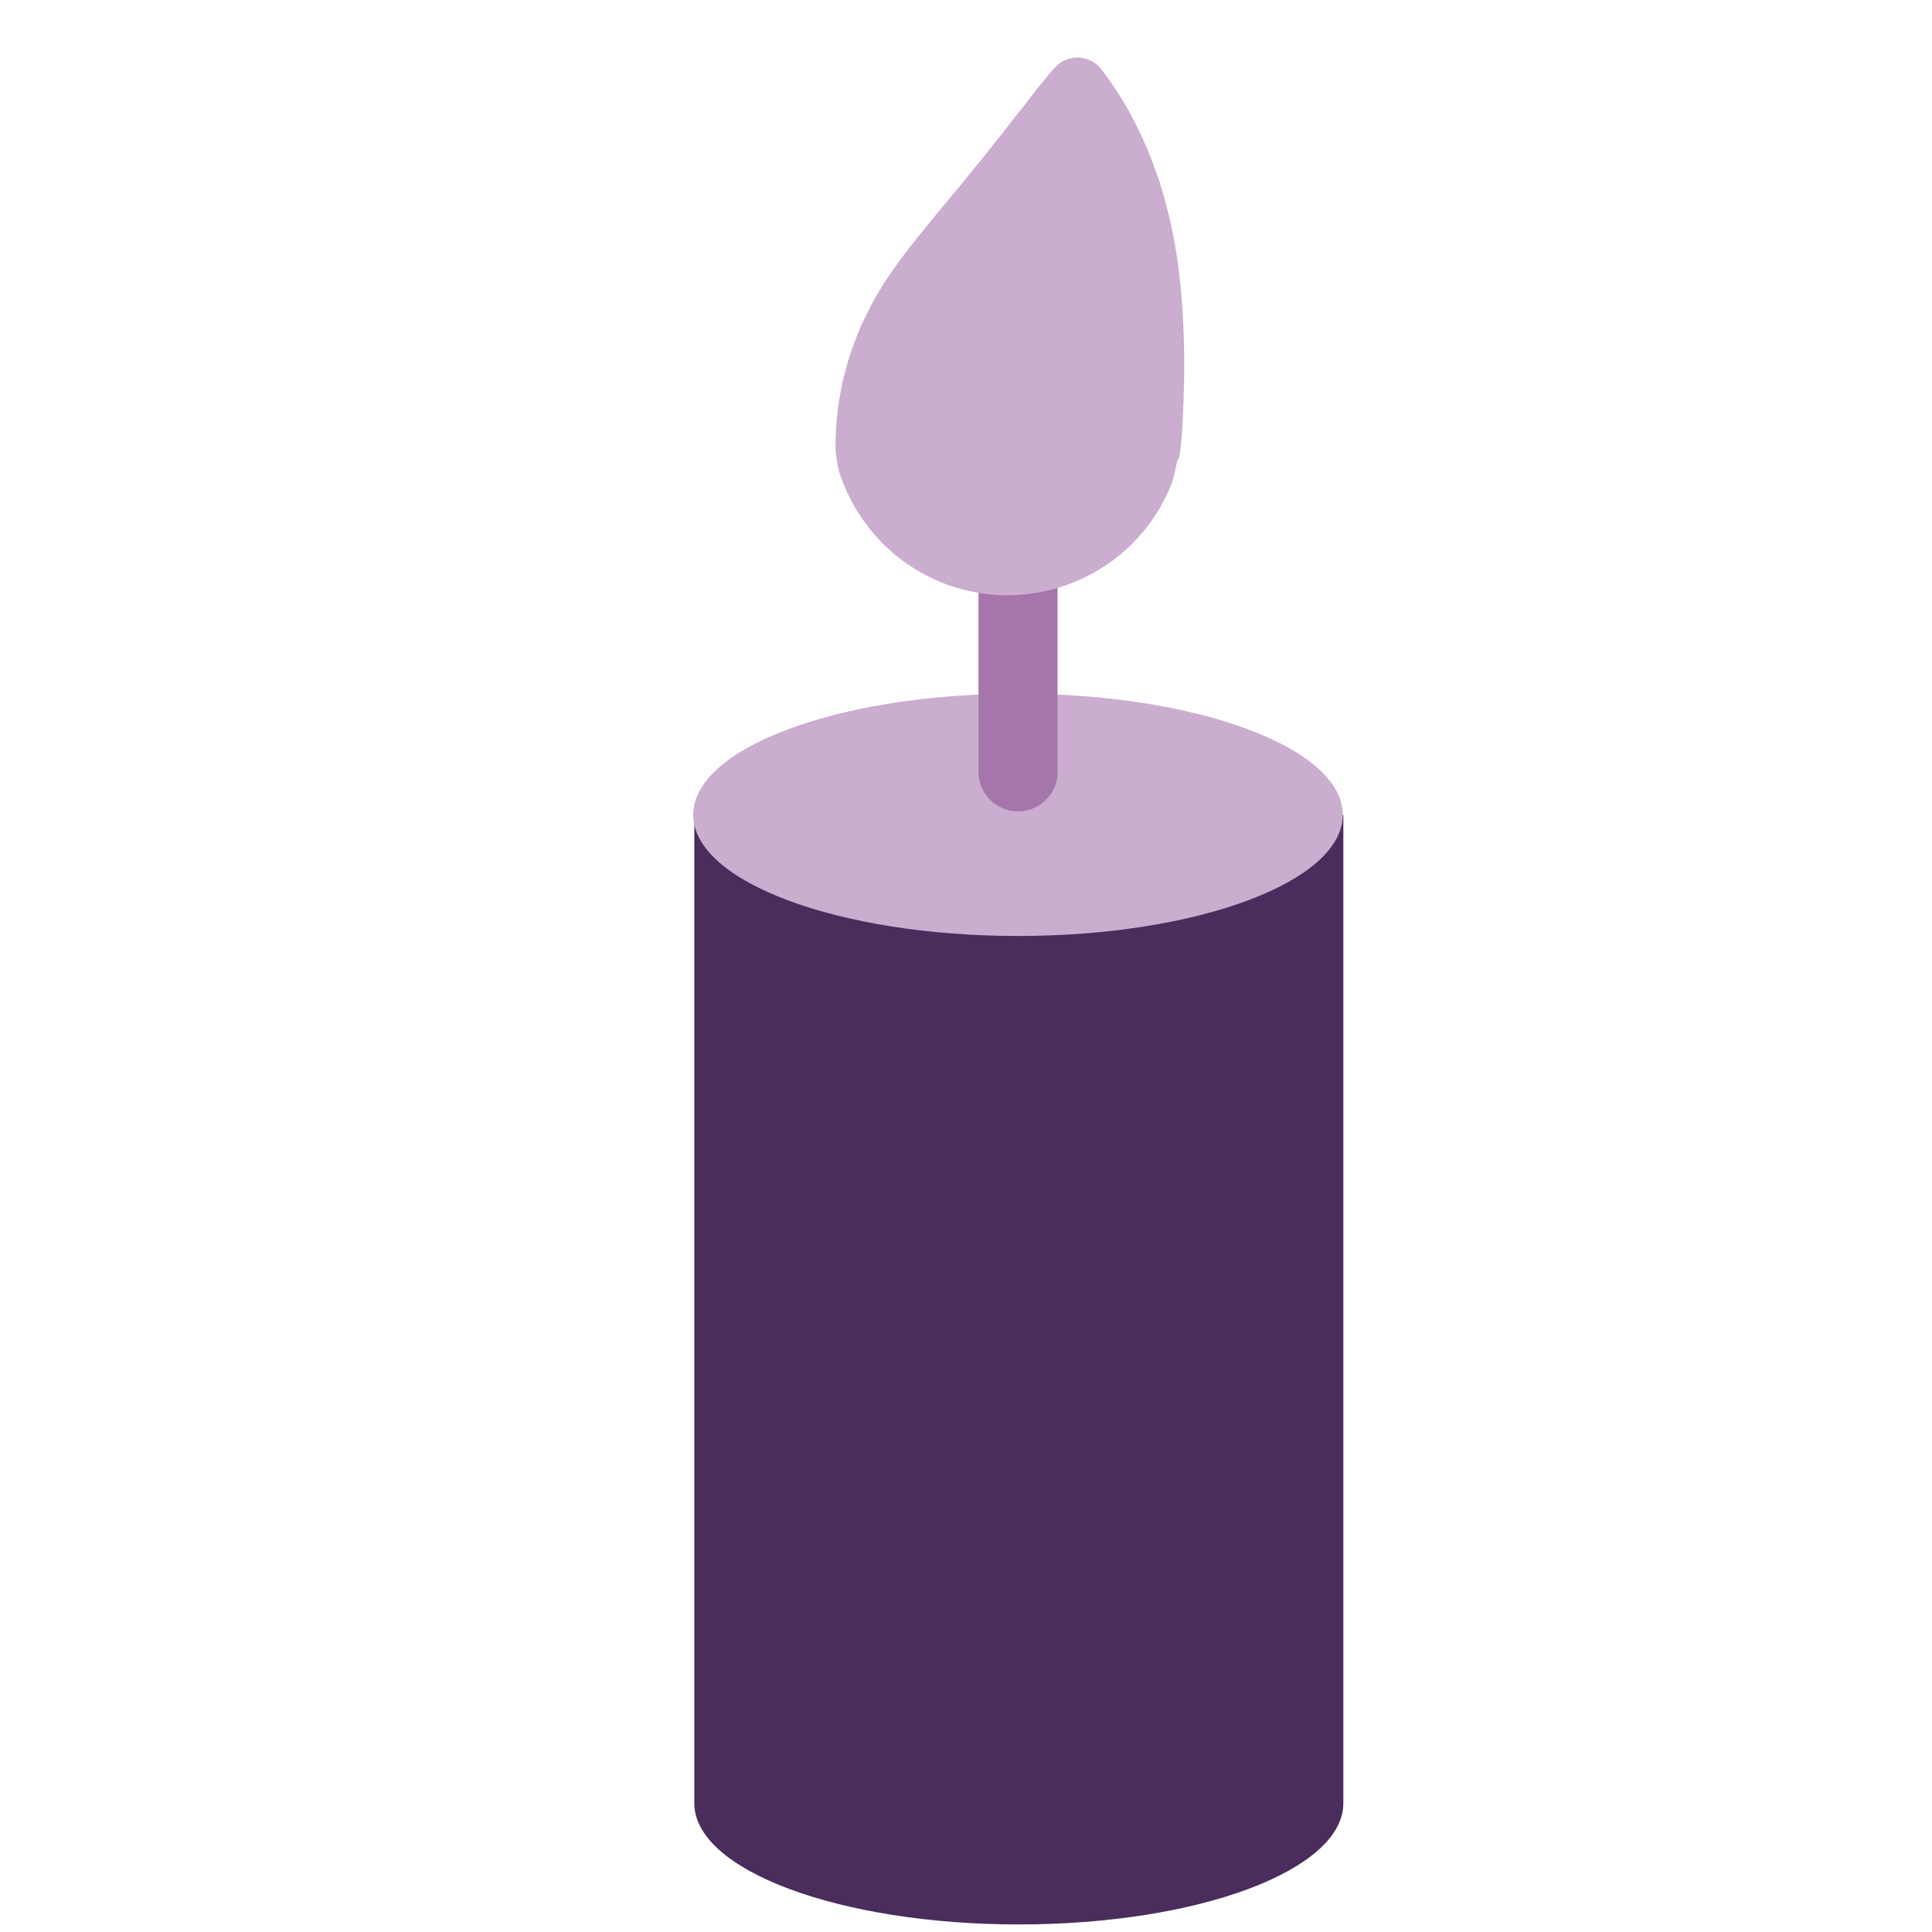
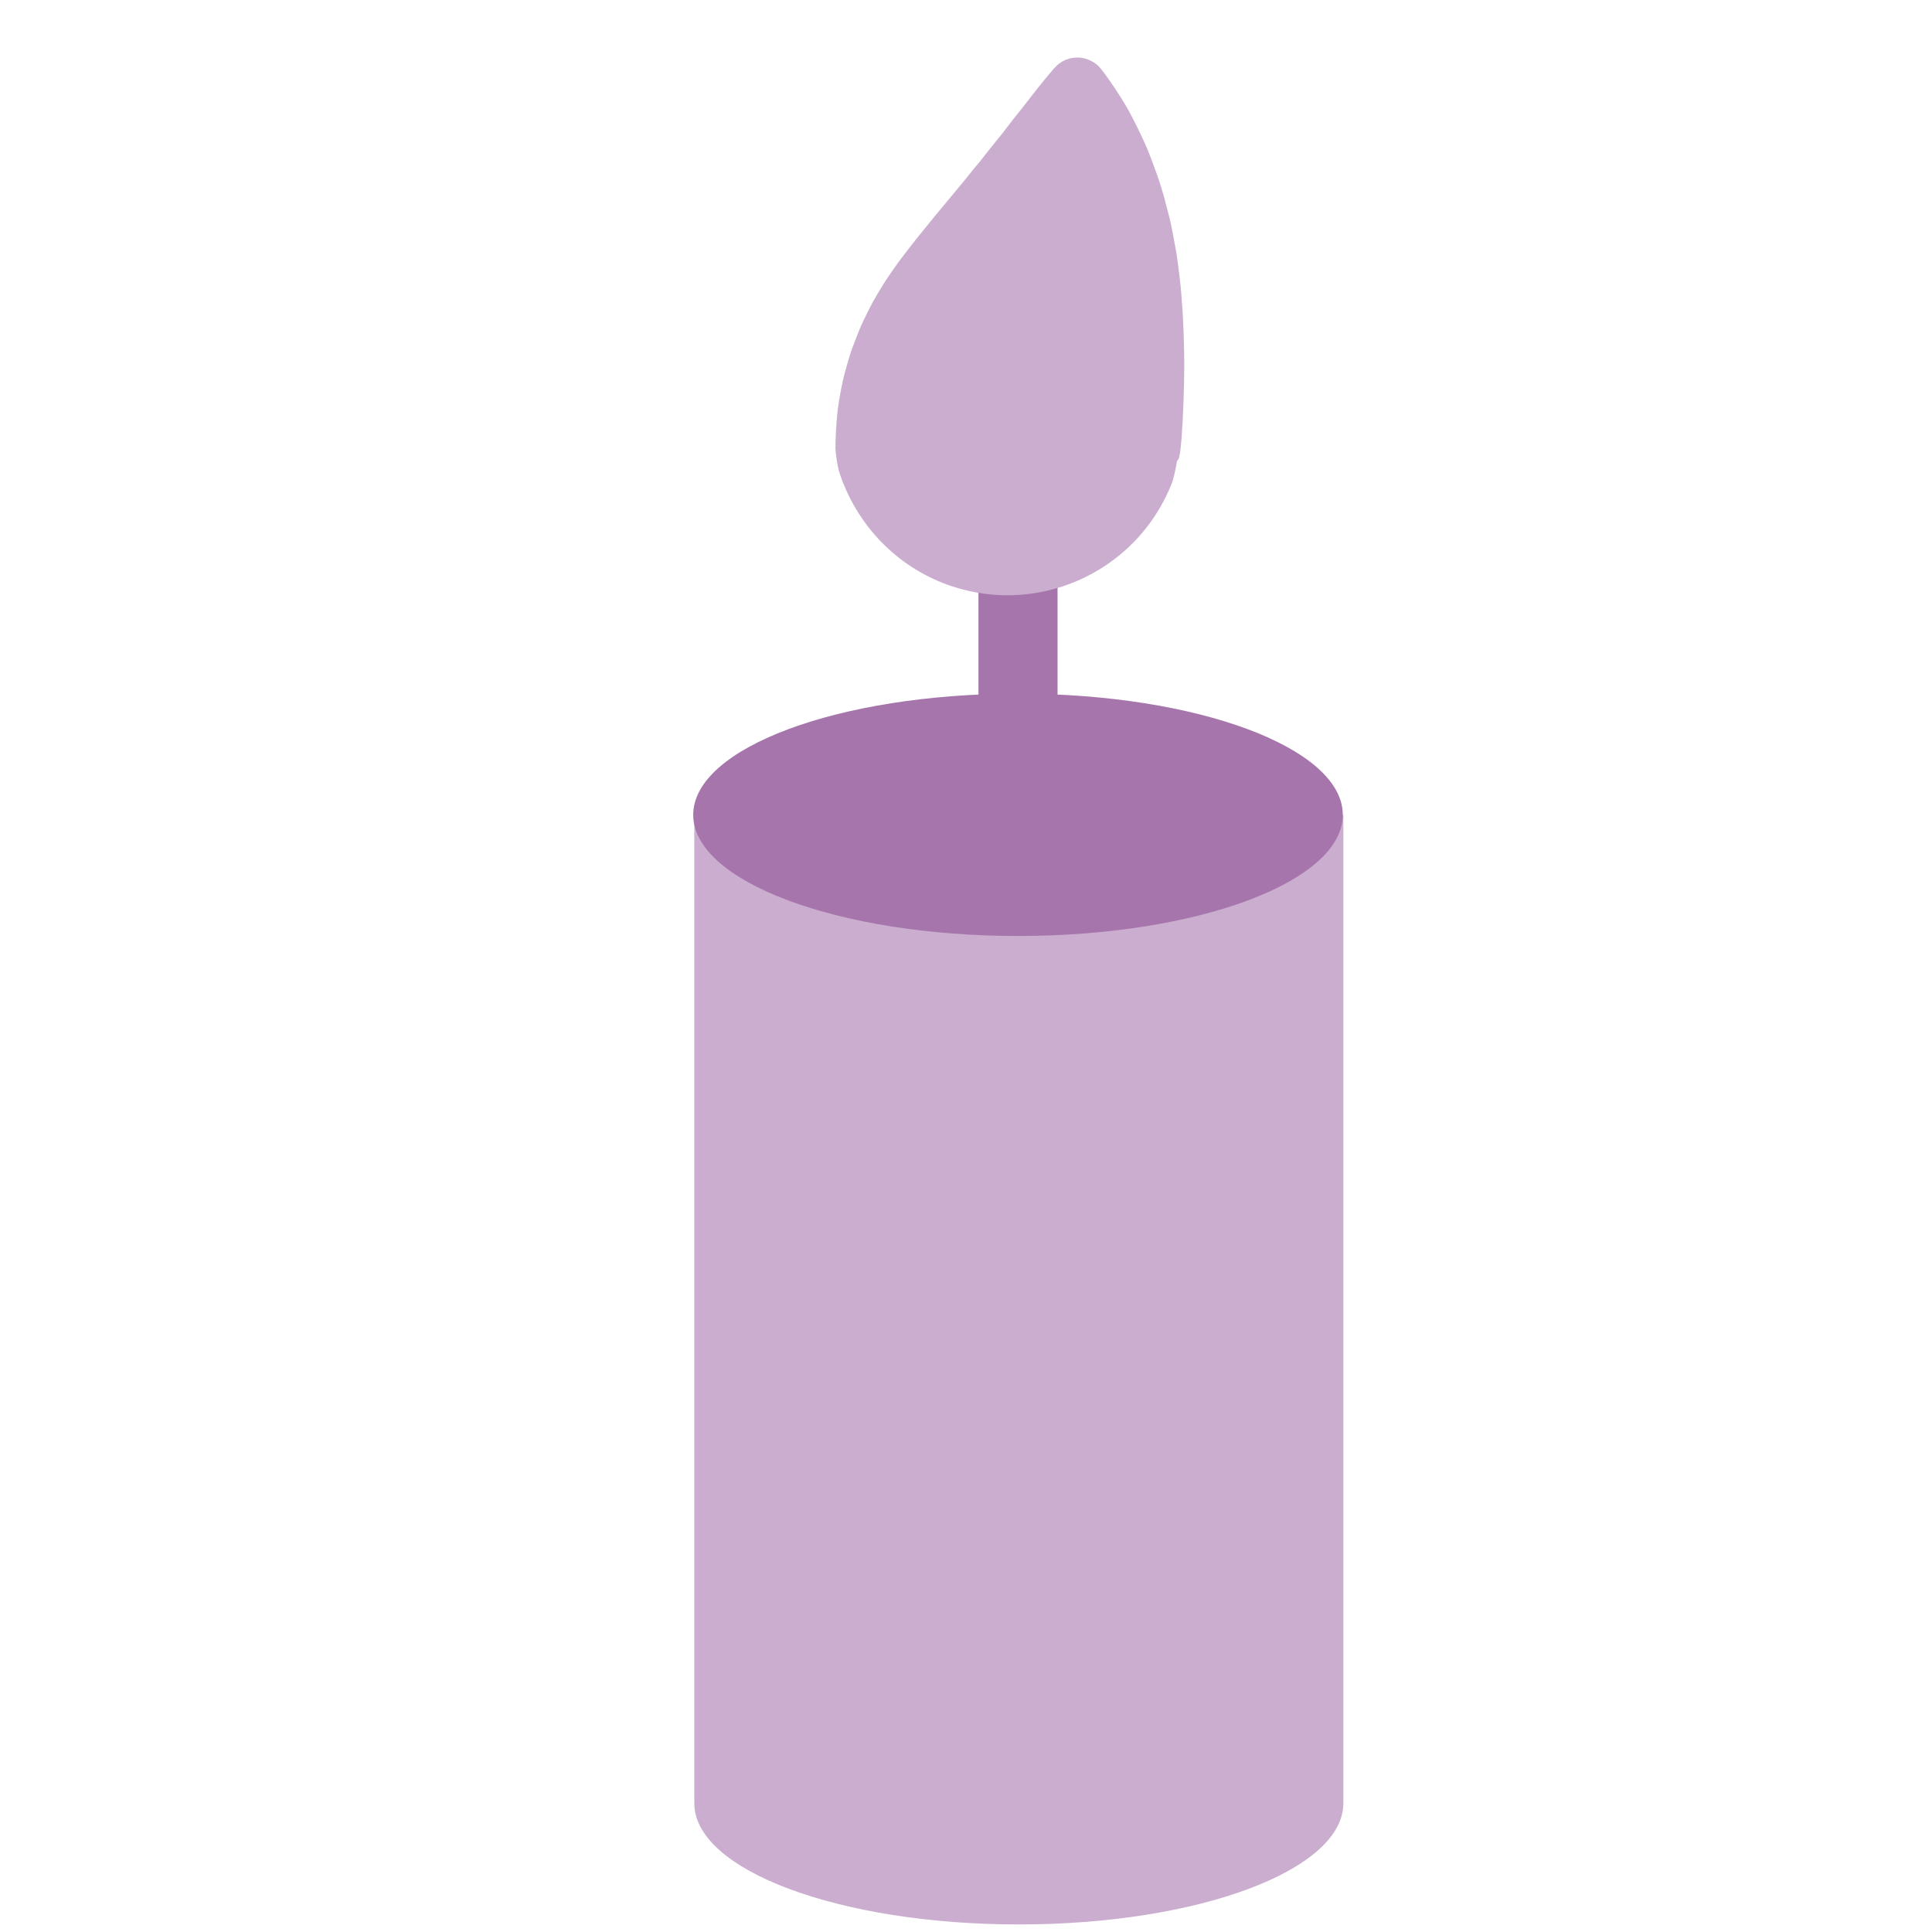
<svg xmlns="http://www.w3.org/2000/svg" width="96" height="96" viewBox="0 0 512 512">
-   <path fill="#4a2d5c" d="M184 216v261.893c0 17.731 38.465 32.106 86 32.106s86-14.374 86-32.106V216z" />
-   <ellipse cx="269.782" cy="215.939" fill="#caadcf" rx="86.07" ry="32.106" />
+   <path fill="#caadcf" d="M184 216v261.893c0 17.731 38.465 32.106 86 32.106s86-14.374 86-32.106V216z" />
+   <ellipse cx="269.782" cy="215.939" fill="#a575ac" rx="86.07" ry="32.106" />
  <path fill="#a575ac" d="M269.782 215.019c-5.787 0-10.479-4.692-10.479-10.479V84.034c0-5.787 4.691-10.479 10.479-10.479s10.479 4.692 10.479 10.479V204.54c0 5.787-4.692 10.479-10.479 10.479" />
  <path fill="#caadcf" d="M222.367 124.974s-.137-.436-.301-1.25c-.181-.815-.366-2.006-.55-3.521l-.115-1.195c-.003-.642.009-1.488.036-2.274c.046-1.617.138-3.369.289-5.238c.067-.935.169-1.897.268-2.888l.373-2.457c.278-1.674.602-3.43.984-5.25c.407-1.759.897-3.469 1.431-5.288c.273-.897.541-1.828.849-2.731c.308-.847.618-1.706.959-2.57c.333-.865.673-1.741 1.041-2.619l.546-1.326c.185-.426.381-.812.573-1.223a120 120 0 0 1 2.46-4.924c.843-1.522 1.74-3.031 2.682-4.559l.71-1.141c.225-.353.463-.702.704-1.053c.483-.7.947-1.411 1.453-2.113l1.511-2.109l1.502-1.981c.99-1.311 2.092-2.697 3.065-3.939c1.017-1.269 2.038-2.55 3.104-3.827c.995-1.253 2.03-2.49 3.062-3.742l6.162-7.416l2.956-3.67c1.022-1.21 2.042-2.411 2.935-3.615l2.815-3.531c.45-.579.925-1.15 1.394-1.714c.472-.563.876-1.131 1.304-1.685a294 294 0 0 1 4.881-6.194c1.466-1.896 2.761-3.595 3.898-5.008c1.129-1.414 2.102-2.546 2.725-3.323l1.031-1.196l.32-.372a8.03 8.03 0 0 1 12.464.372l.977 1.28c.588.838 1.509 2.074 2.571 3.675c1.054 1.601 2.325 3.564 3.62 5.863a137 137 0 0 1 3.94 7.881c1.394 2.938 2.529 6.175 3.802 9.67c.617 1.746 1.139 3.547 1.682 5.409l1.496 5.733c.48 1.956.797 3.928 1.201 5.961l.566 3.073c.168 1.03.293 2.037.44 3.07c.259 2.05.532 4.146.73 6.231c.191 2.042.335 4.094.474 6.156c.128 2.099.221 4.009.287 6.003l.091 2.958l.058 2.786c.022.923.004 1.832.008 2.742l-.017 2.613a111 111 0 0 1-.122 4.871a77 77 0 0 1-.142 4.229l-.056 1.009l-.026.894a39 39 0 0 1-.081 1.74c-.028.571-.082 1.125-.133 1.672a41 41 0 0 1-.061 1.419c-.043.907-.173 1.818-.25 2.597c-.04.729-.121 1.417-.228 2.066c-.063.321-.118.646-.188.938c-.017.119-.028.235-.069.343c-.067.22-.179.422-.322.612c-.063.117-.154.137-.226.325l-.2 1.184c-.292 1.498-.561 2.674-.8 3.473c-.222.8-.389 1.225-.389 1.225l-.006.015c-9.472 24.034-36.634 35.839-60.668 26.367c-13.6-5.357-23.351-16.597-27.48-29.513" />
</svg>
